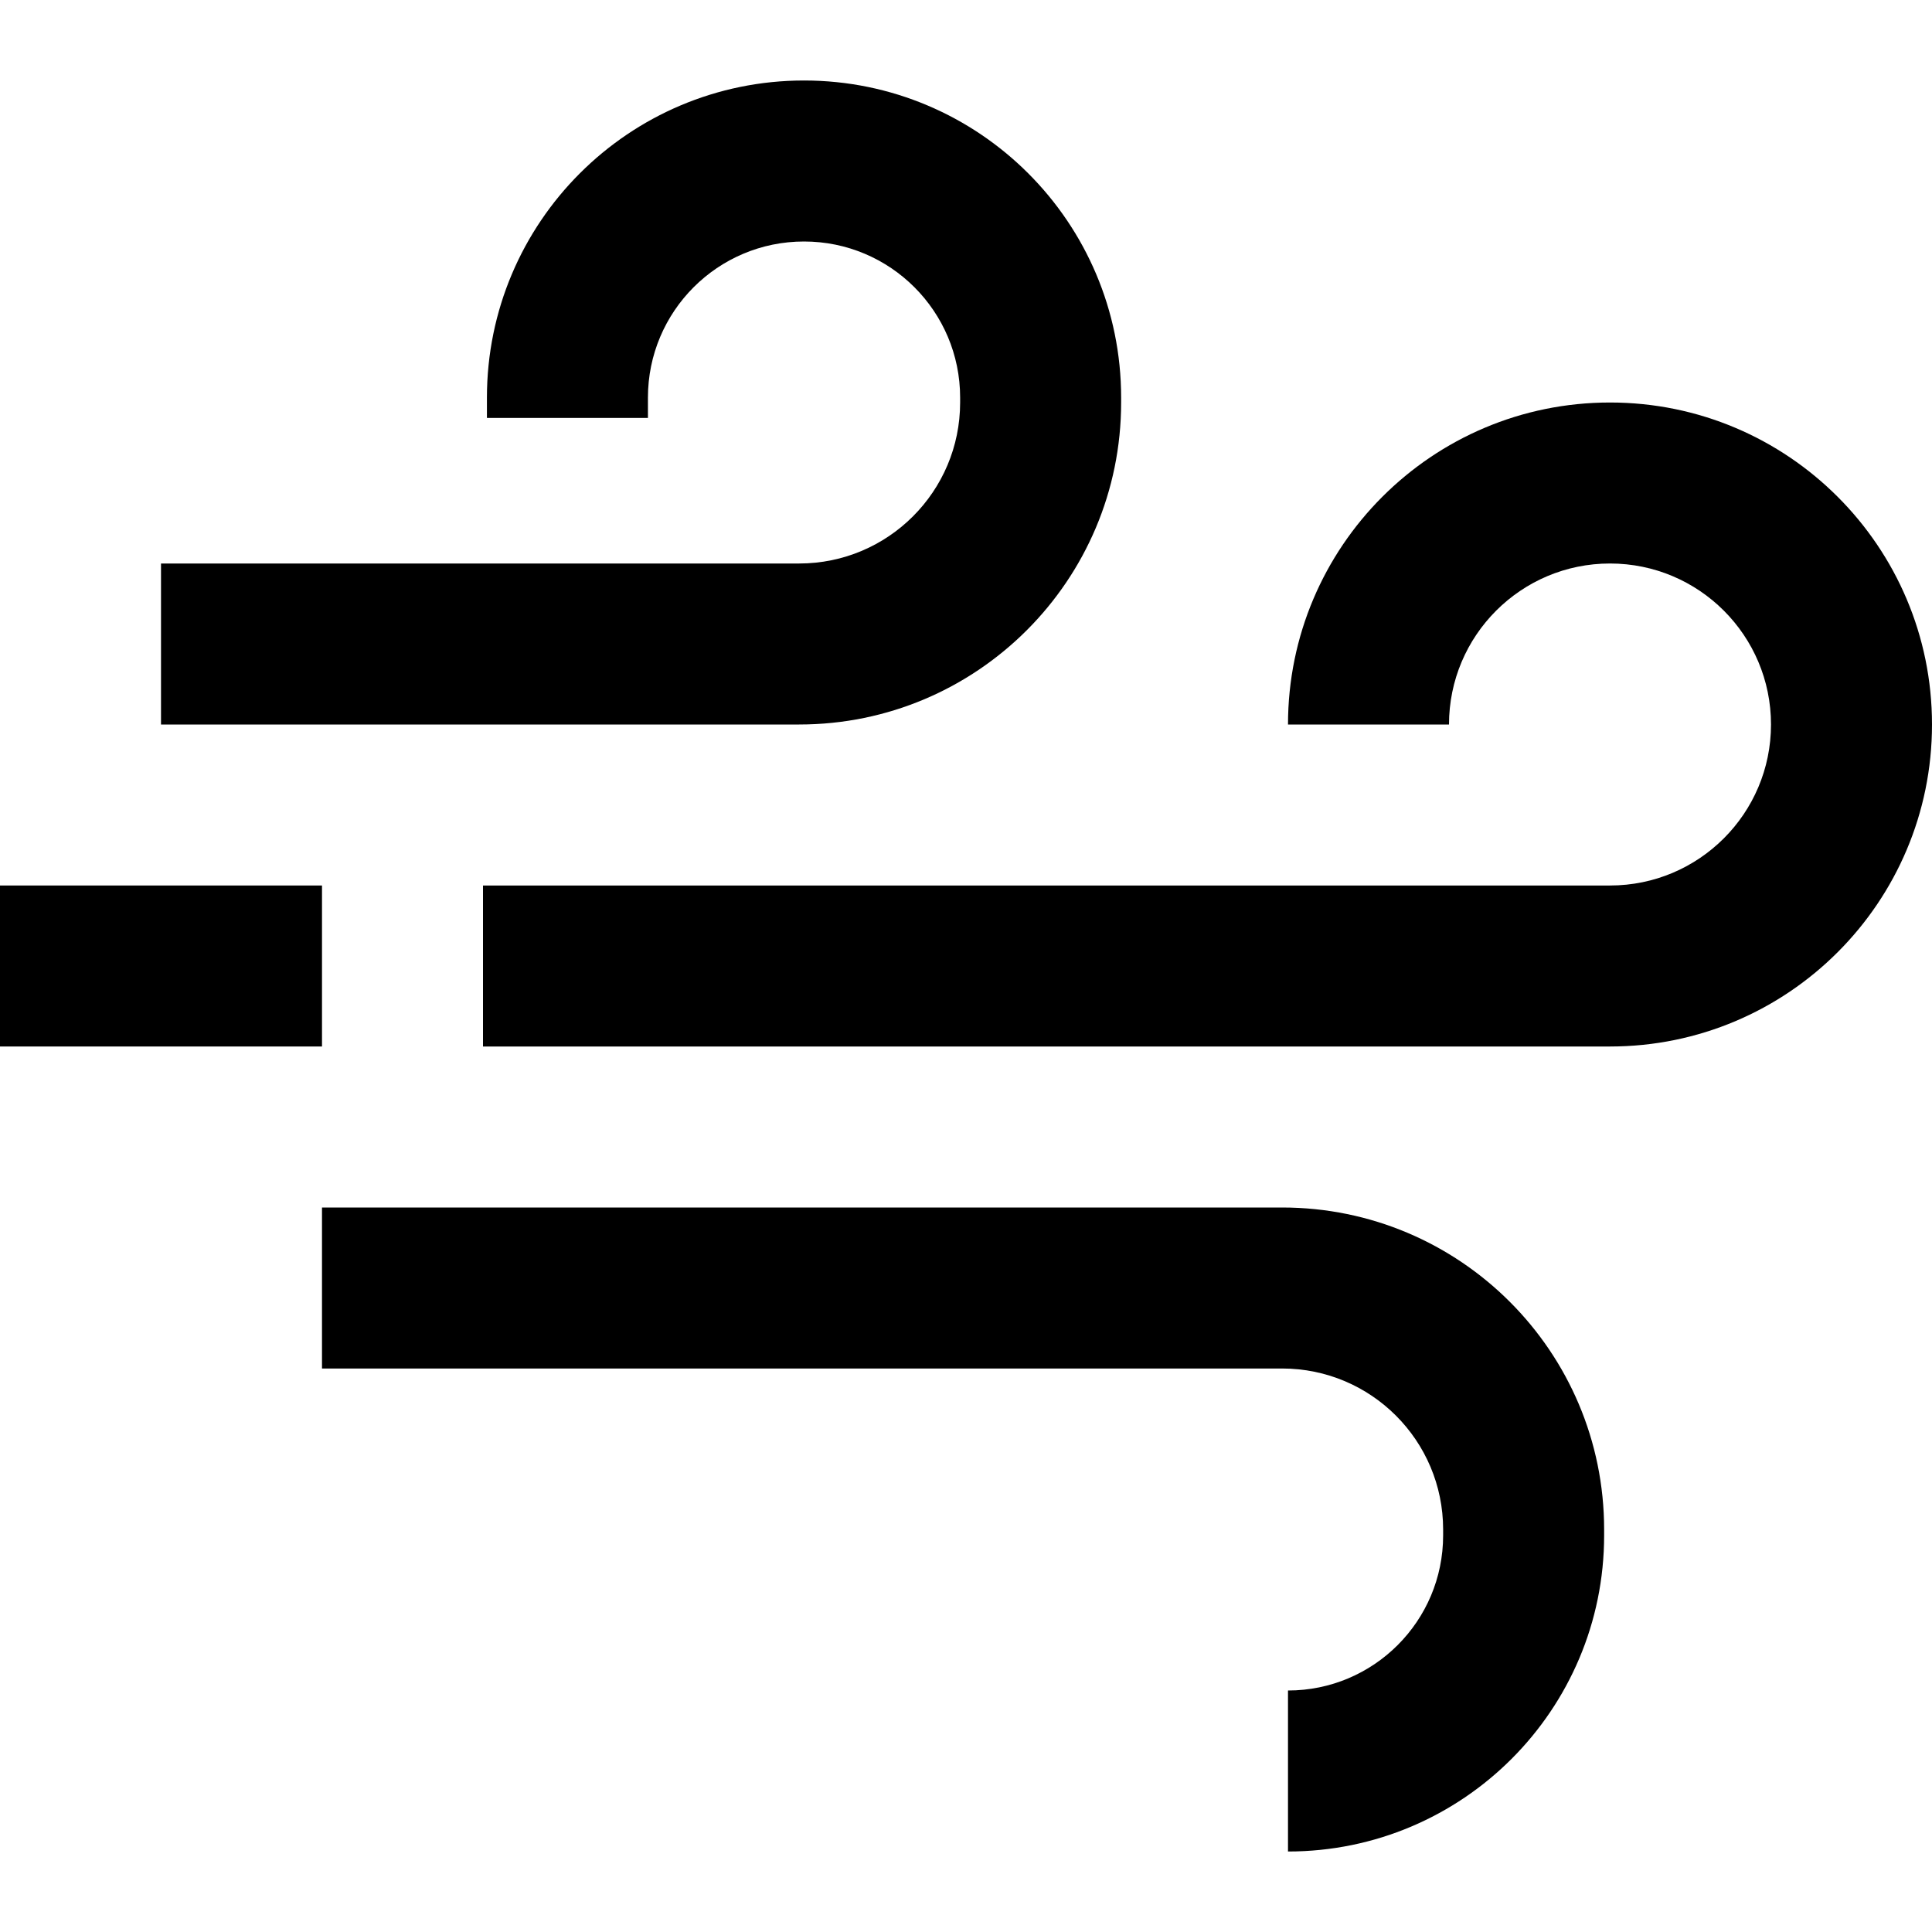
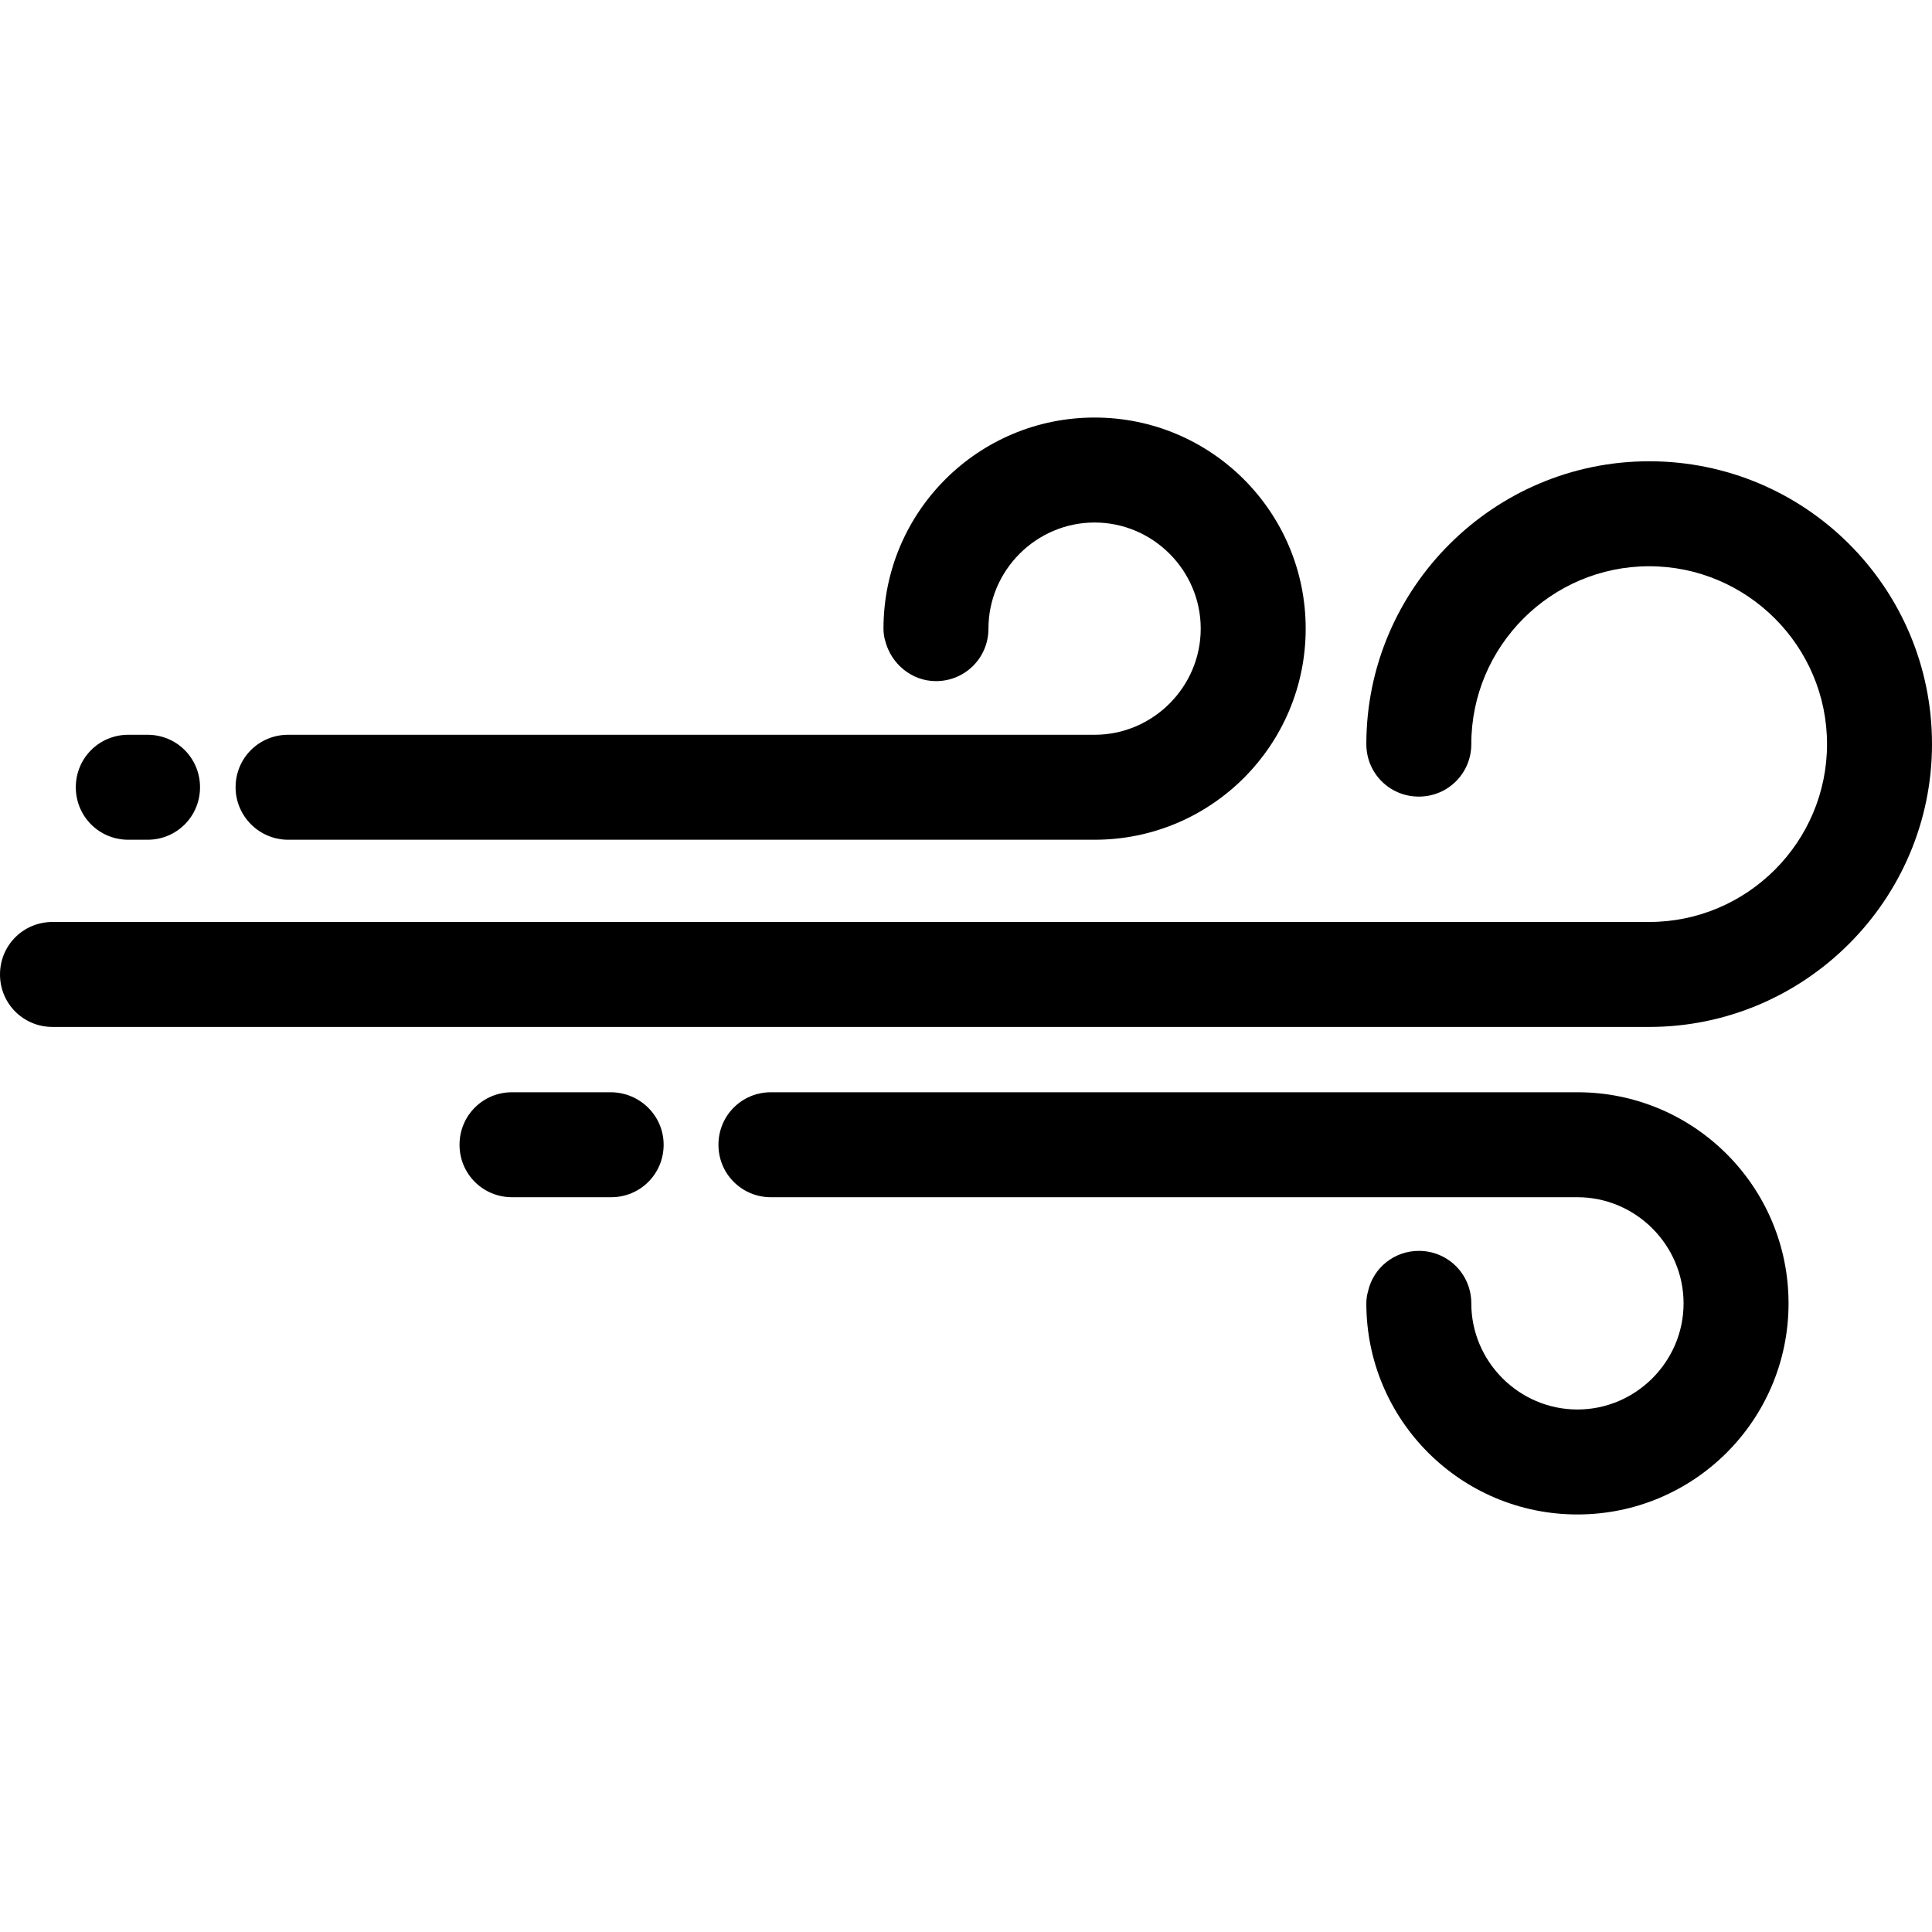
- <svg xmlns="http://www.w3.org/2000/svg" version="1.1" id="Capa_1" x="0px" y="0px" viewBox="0 0 512 512" style="enable-background:new 0 0 512 512;" xml:space="preserve">
-   <g>
-     <g>
-       <path d="M426.667,106.667c-47.128,0-85.333,38.205-85.333,85.333H384c0-23.564,19.103-42.667,42.667-42.667    s42.667,19.102,42.667,42.667s-19.103,42.667-42.667,42.667H128v42.667h298.667C473.795,277.333,512,239.128,512,192    S473.795,106.667,426.667,106.667z" />
-     </g>
-   </g>
-   <g>
-     <g>
-       <path d="M339.778,320H85.333v42.667h254.445c23.564,0,42.667,19.103,42.667,42.667v1.555c0,22.705-18.406,41.112-41.112,41.112    v42.667c46.27,0,83.778-37.509,83.778-83.778v-1.555C425.112,358.205,386.907,320,339.778,320z" />
-     </g>
-   </g>
-   <g>
-     <g>
-       <rect y="234.667" width="85.333" height="42.667" />
-     </g>
-   </g>
-   <g>
-     <g>
-       <path d="M213.077,21.333c-46.411,0-84.035,37.624-84.035,84.035v5.392h42.667v-5.392C171.709,82.521,190.23,64,213.077,64    s41.368,18.521,41.368,41.368v1.299c0,23.564-19.103,42.667-42.667,42.667H42.667V192h169.112    c47.128,0,85.333-38.205,85.333-85.333v-1.299C297.112,58.957,259.488,21.333,213.077,21.333z" />
-     </g>
-   </g>
-   <g>
- </g>
-   <g>
- </g>
-   <g>
- </g>
-   <g>
- </g>
-   <g>
- </g>
-   <g>
- </g>
-   <g>
- </g>
-   <g>
- </g>
-   <g>
- </g>
-   <g>
- </g>
-   <g>
- </g>
-   <g>
- </g>
-   <g>
- </g>
-   <g>
- </g>
-   <g>
- </g>
+ <svg xmlns="http://www.w3.org/2000/svg" viewBox="0 0 331.3 331.3">
+   <path d="M49.4 144h138.3c20 0 36.2-16.2 36.2-36.2 0-20-16.2-36.2-36.2-36.2 -20 0-36.2 16.2-36.2 36.2 0 0.7 0.1 1.5 0.3 2.1 1 3.9 4.5 6.9 8.7 6.9 5 0 9-4 9-9 0-10 8.2-18.2 18.2-18.2 10 0 18.2 8.2 18.2 18.2 0 10-8.2 18.2-18.2 18.2H86.2 49.4c-5 0-9 4-9 9S44.5 144 49.4 144z" />
+   <path d="M270.5 187.3H132.2c-5 0-9 4-9 9s4 9 9 9h36.8 101.5c10 0 18.2 8.2 18.2 18.2 0 10-8.2 18.2-18.2 18.2 -10 0-18.2-8.2-18.2-18.2 0-5-4-9-9-9 -4.2 0-7.8 2.9-8.7 6.9 -0.2 0.7-0.3 1.4-0.3 2.1 0 20 16.2 36.2 36.2 36.2s36.2-16.2 36.2-36.2S290.5 187.3 270.5 187.3z" />
+   <path d="M282.8 79.1c-26.7 0-48.5 21.8-48.5 48.5 0 5 4 9 9 9s9-4 9-9c0-16.8 13.7-30.5 30.5-30.5 16.8 0 30.5 13.7 30.5 30.5 0 16.8-13.7 30.5-30.5 30.5H9c-5 0-9 4-9 9 0 5 4 9 9 9h273.8c26.7 0 48.5-21.8 48.5-48.5C331.3 100.8 309.6 79.1 282.8 79.1z" />
+   <path d="M104.7 187.3H87.8c-5 0-9 4-9 9s4 9 9 9h17c5 0 9-4 9-9S109.7 187.3 104.7 187.3z" />
+   <path d="M22 144h3.3c5 0 9-4 9-9s-4-9-9-9h-3.3c-5 0-9 4-9 9S17 144 22 144z" />
</svg>
